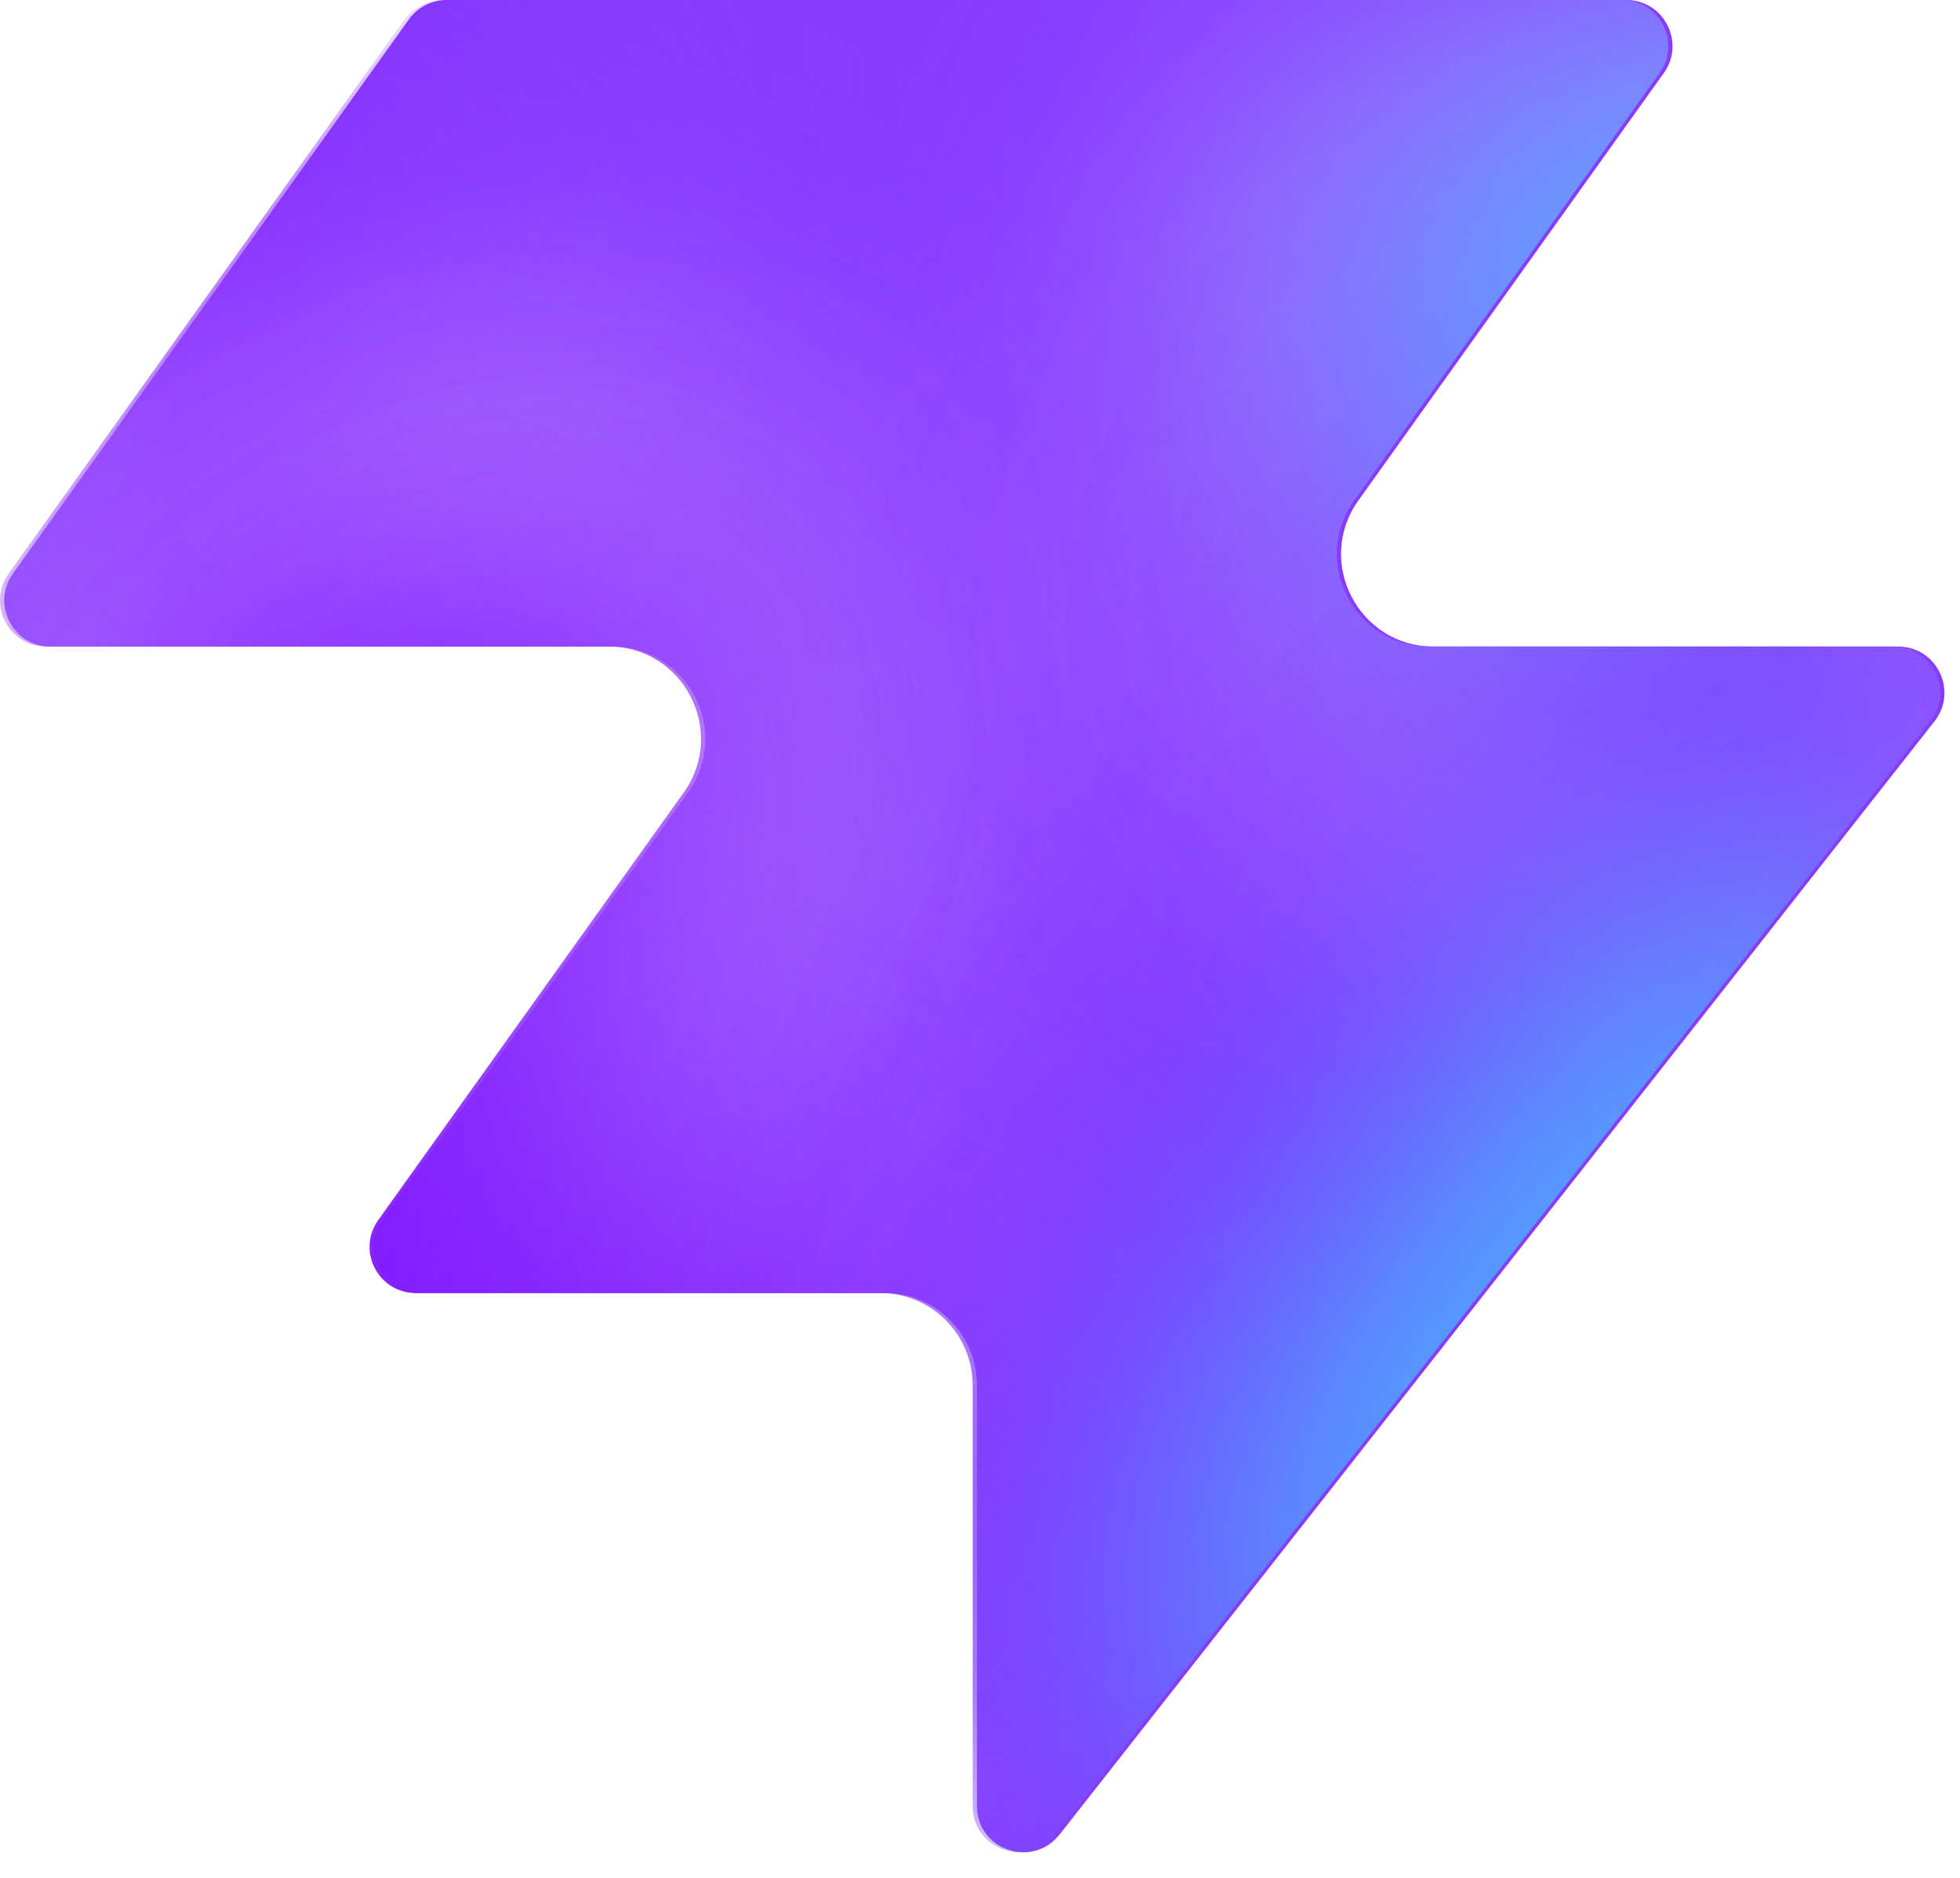
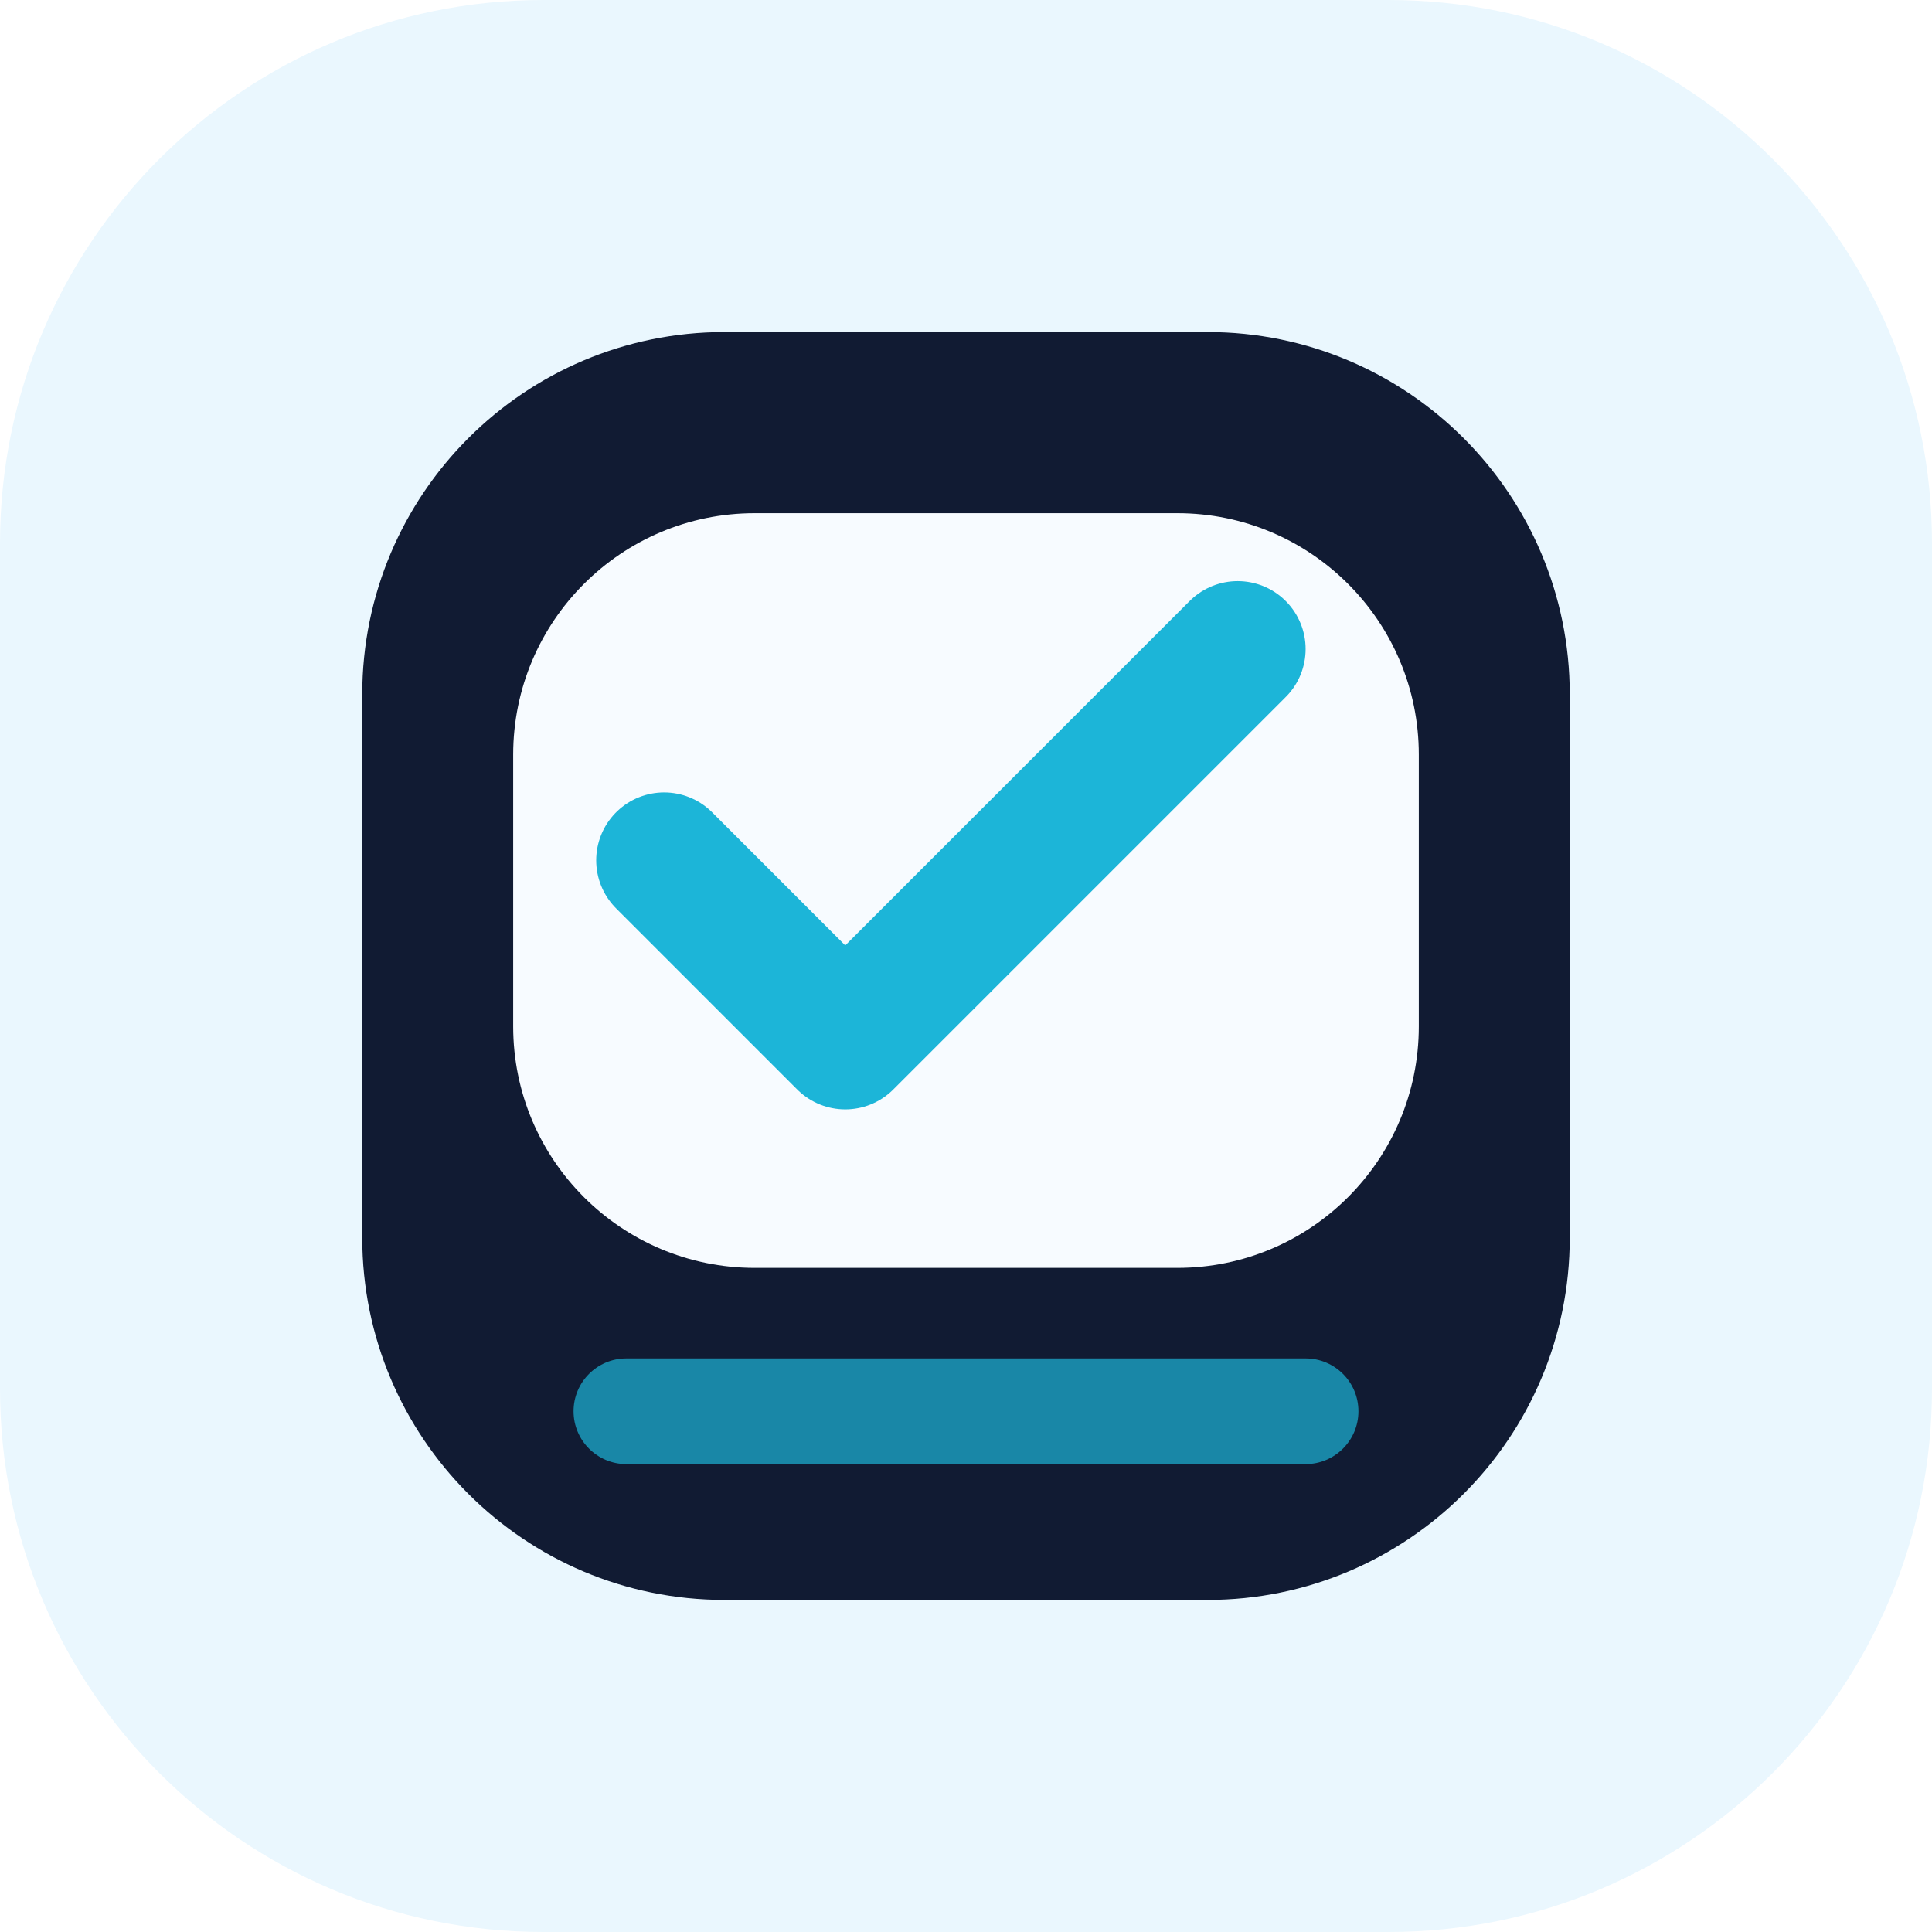
- <svg xmlns="http://www.w3.org/2000/svg" width="48" height="46" fill="none" viewBox="0 0 48 46">
-   <path fill="#863bff" d="M25.946 44.938c-.664.845-2.021.375-2.021-.698V33.937a2.26 2.26 0 0 0-2.262-2.262H10.287c-.92 0-1.456-1.04-.92-1.788l7.48-10.471c1.07-1.497 0-3.578-1.842-3.578H1.237c-.92 0-1.456-1.04-.92-1.788L10.013.474c.214-.297.556-.474.92-.474h28.894c.92 0 1.456 1.04.92 1.788l-7.48 10.471c-1.07 1.498 0 3.579 1.842 3.579h11.377c.943 0 1.473 1.088.89 1.83L25.947 44.94z" style="fill:#863bff;fill:color(display-p3 .525 .23 1);fill-opacity:1" />
-   <mask id="a" width="48" height="46" x="0" y="0" maskUnits="userSpaceOnUse" style="mask-type:alpha">
-     <path fill="#000" d="M25.842 44.938c-.664.844-2.021.375-2.021-.698V33.937a2.26 2.26 0 0 0-2.262-2.262H10.183c-.92 0-1.456-1.04-.92-1.788l7.48-10.471c1.07-1.498 0-3.579-1.842-3.579H1.133c-.92 0-1.456-1.04-.92-1.787L9.91.473c.214-.297.556-.474.92-.474h28.894c.92 0 1.456 1.04.92 1.788l-7.48 10.471c-1.07 1.498 0 3.578 1.842 3.578h11.377c.943 0 1.473 1.088.89 1.832L25.843 44.94z" style="fill:#000;fill-opacity:1" />
-   </mask>
-   <g mask="url(#a)">
-     <g filter="url(#b)">
-       <ellipse cx="5.508" cy="14.704" fill="#ede6ff" rx="5.508" ry="14.704" style="fill:#ede6ff;fill:color(display-p3 .927 .903 1);fill-opacity:1" transform="matrix(.00324 1 1 -.00324 -4.47 31.516)" />
-     </g>
-     <g filter="url(#c)">
-       <ellipse cx="10.399" cy="29.851" fill="#ede6ff" rx="10.399" ry="29.851" style="fill:#ede6ff;fill:color(display-p3 .927 .903 1);fill-opacity:1" transform="matrix(.00324 1 1 -.00324 -39.328 7.883)" />
-     </g>
-     <g filter="url(#d)">
-       <ellipse cx="5.508" cy="30.487" fill="#7e14ff" rx="5.508" ry="30.487" style="fill:#7e14ff;fill:color(display-p3 .492 .077 1);fill-opacity:1" transform="rotate(89.814 -25.913 -14.639)scale(1 -1)" />
-     </g>
-     <g filter="url(#e)">
-       <ellipse cx="5.508" cy="30.599" fill="#7e14ff" rx="5.508" ry="30.599" style="fill:#7e14ff;fill:color(display-p3 .492 .077 1);fill-opacity:1" transform="rotate(89.814 -32.644 -3.334)scale(1 -1)" />
-     </g>
-     <g filter="url(#f)">
-       <ellipse cx="5.508" cy="30.599" fill="#7e14ff" rx="5.508" ry="30.599" style="fill:#7e14ff;fill:color(display-p3 .492 .077 1);fill-opacity:1" transform="matrix(.00324 1 1 -.00324 -34.34 30.47)" />
-     </g>
-     <g filter="url(#g)">
-       <ellipse cx="14.072" cy="22.078" fill="#ede6ff" rx="14.072" ry="22.078" style="fill:#ede6ff;fill:color(display-p3 .927 .903 1);fill-opacity:1" transform="rotate(93.35 24.506 48.493)scale(-1 1)" />
-     </g>
-     <g filter="url(#h)">
-       <ellipse cx="3.47" cy="21.501" fill="#7e14ff" rx="3.47" ry="21.501" style="fill:#7e14ff;fill:color(display-p3 .492 .077 1);fill-opacity:1" transform="rotate(89.009 28.708 47.59)scale(-1 1)" />
-     </g>
-     <g filter="url(#i)">
-       <ellipse cx="3.47" cy="21.501" fill="#7e14ff" rx="3.47" ry="21.501" style="fill:#7e14ff;fill:color(display-p3 .492 .077 1);fill-opacity:1" transform="rotate(89.009 28.708 47.59)scale(-1 1)" />
-     </g>
-     <g filter="url(#j)">
-       <ellipse cx=".387" cy="8.972" fill="#7e14ff" rx="4.407" ry="29.108" style="fill:#7e14ff;fill:color(display-p3 .492 .077 1);fill-opacity:1" transform="rotate(39.51 .387 8.972)" />
-     </g>
-     <g filter="url(#k)">
-       <ellipse cx="47.523" cy="-6.092" fill="#7e14ff" rx="4.407" ry="29.108" style="fill:#7e14ff;fill:color(display-p3 .492 .077 1);fill-opacity:1" transform="rotate(37.892 47.523 -6.092)" />
-     </g>
-     <g filter="url(#l)">
-       <ellipse cx="41.412" cy="6.333" fill="#47bfff" rx="5.971" ry="9.665" style="fill:#47bfff;fill:color(display-p3 .28 .748 1);fill-opacity:1" transform="rotate(37.892 41.412 6.333)" />
-     </g>
-     <g filter="url(#m)">
-       <ellipse cx="-1.879" cy="38.332" fill="#7e14ff" rx="4.407" ry="29.108" style="fill:#7e14ff;fill:color(display-p3 .492 .077 1);fill-opacity:1" transform="rotate(37.892 -1.88 38.332)" />
-     </g>
-     <g filter="url(#n)">
-       <ellipse cx="-1.879" cy="38.332" fill="#7e14ff" rx="4.407" ry="29.108" style="fill:#7e14ff;fill:color(display-p3 .492 .077 1);fill-opacity:1" transform="rotate(37.892 -1.88 38.332)" />
-     </g>
-     <g filter="url(#o)">
-       <ellipse cx="35.651" cy="29.907" fill="#7e14ff" rx="4.407" ry="29.108" style="fill:#7e14ff;fill:color(display-p3 .492 .077 1);fill-opacity:1" transform="rotate(37.892 35.651 29.907)" />
-     </g>
-     <g filter="url(#p)">
-       <ellipse cx="38.418" cy="32.4" fill="#47bfff" rx="5.971" ry="15.297" style="fill:#47bfff;fill:color(display-p3 .28 .748 1);fill-opacity:1" transform="rotate(37.892 38.418 32.4)" />
-     </g>
-   </g>
-   <defs>
-     <filter id="b" width="60.045" height="41.654" x="-19.77" y="16.149" color-interpolation-filters="sRGB" filterUnits="userSpaceOnUse">
-       <feFlood flood-opacity="0" result="BackgroundImageFix" />
-       <feBlend in="SourceGraphic" in2="BackgroundImageFix" result="shape" />
-       <feGaussianBlur result="effect1_foregroundBlur_2002_17158" stdDeviation="7.659" />
-     </filter>
-     <filter id="c" width="90.34" height="51.437" x="-54.613" y="-7.533" color-interpolation-filters="sRGB" filterUnits="userSpaceOnUse">
-       <feFlood flood-opacity="0" result="BackgroundImageFix" />
-       <feBlend in="SourceGraphic" in2="BackgroundImageFix" result="shape" />
-       <feGaussianBlur result="effect1_foregroundBlur_2002_17158" stdDeviation="7.659" />
-     </filter>
-     <filter id="d" width="79.355" height="29.4" x="-49.64" y="2.03" color-interpolation-filters="sRGB" filterUnits="userSpaceOnUse">
-       <feFlood flood-opacity="0" result="BackgroundImageFix" />
-       <feBlend in="SourceGraphic" in2="BackgroundImageFix" result="shape" />
-       <feGaussianBlur result="effect1_foregroundBlur_2002_17158" stdDeviation="4.596" />
-     </filter>
-     <filter id="e" width="79.579" height="29.4" x="-45.045" y="20.029" color-interpolation-filters="sRGB" filterUnits="userSpaceOnUse">
-       <feFlood flood-opacity="0" result="BackgroundImageFix" />
-       <feBlend in="SourceGraphic" in2="BackgroundImageFix" result="shape" />
-       <feGaussianBlur result="effect1_foregroundBlur_2002_17158" stdDeviation="4.596" />
-     </filter>
-     <filter id="f" width="79.579" height="29.4" x="-43.513" y="21.178" color-interpolation-filters="sRGB" filterUnits="userSpaceOnUse">
-       <feFlood flood-opacity="0" result="BackgroundImageFix" />
-       <feBlend in="SourceGraphic" in2="BackgroundImageFix" result="shape" />
-       <feGaussianBlur result="effect1_foregroundBlur_2002_17158" stdDeviation="4.596" />
-     </filter>
-     <filter id="g" width="74.749" height="58.852" x="15.756" y="-17.901" color-interpolation-filters="sRGB" filterUnits="userSpaceOnUse">
-       <feFlood flood-opacity="0" result="BackgroundImageFix" />
-       <feBlend in="SourceGraphic" in2="BackgroundImageFix" result="shape" />
-       <feGaussianBlur result="effect1_foregroundBlur_2002_17158" stdDeviation="7.659" />
-     </filter>
-     <filter id="h" width="61.377" height="25.362" x="23.548" y="2.284" color-interpolation-filters="sRGB" filterUnits="userSpaceOnUse">
-       <feFlood flood-opacity="0" result="BackgroundImageFix" />
-       <feBlend in="SourceGraphic" in2="BackgroundImageFix" result="shape" />
-       <feGaussianBlur result="effect1_foregroundBlur_2002_17158" stdDeviation="4.596" />
-     </filter>
-     <filter id="i" width="61.377" height="25.362" x="23.548" y="2.284" color-interpolation-filters="sRGB" filterUnits="userSpaceOnUse">
-       <feFlood flood-opacity="0" result="BackgroundImageFix" />
-       <feBlend in="SourceGraphic" in2="BackgroundImageFix" result="shape" />
-       <feGaussianBlur result="effect1_foregroundBlur_2002_17158" stdDeviation="4.596" />
-     </filter>
-     <filter id="j" width="56.045" height="63.649" x="-27.636" y="-22.853" color-interpolation-filters="sRGB" filterUnits="userSpaceOnUse">
-       <feFlood flood-opacity="0" result="BackgroundImageFix" />
-       <feBlend in="SourceGraphic" in2="BackgroundImageFix" result="shape" />
-       <feGaussianBlur result="effect1_foregroundBlur_2002_17158" stdDeviation="4.596" />
-     </filter>
-     <filter id="k" width="54.814" height="64.646" x="20.116" y="-38.415" color-interpolation-filters="sRGB" filterUnits="userSpaceOnUse">
-       <feFlood flood-opacity="0" result="BackgroundImageFix" />
-       <feBlend in="SourceGraphic" in2="BackgroundImageFix" result="shape" />
-       <feGaussianBlur result="effect1_foregroundBlur_2002_17158" stdDeviation="4.596" />
-     </filter>
-     <filter id="l" width="33.541" height="35.313" x="24.641" y="-11.323" color-interpolation-filters="sRGB" filterUnits="userSpaceOnUse">
-       <feFlood flood-opacity="0" result="BackgroundImageFix" />
-       <feBlend in="SourceGraphic" in2="BackgroundImageFix" result="shape" />
-       <feGaussianBlur result="effect1_foregroundBlur_2002_17158" stdDeviation="4.596" />
-     </filter>
-     <filter id="m" width="54.814" height="64.646" x="-29.286" y="6.009" color-interpolation-filters="sRGB" filterUnits="userSpaceOnUse">
-       <feFlood flood-opacity="0" result="BackgroundImageFix" />
-       <feBlend in="SourceGraphic" in2="BackgroundImageFix" result="shape" />
-       <feGaussianBlur result="effect1_foregroundBlur_2002_17158" stdDeviation="4.596" />
-     </filter>
-     <filter id="n" width="54.814" height="64.646" x="-29.286" y="6.009" color-interpolation-filters="sRGB" filterUnits="userSpaceOnUse">
-       <feFlood flood-opacity="0" result="BackgroundImageFix" />
-       <feBlend in="SourceGraphic" in2="BackgroundImageFix" result="shape" />
-       <feGaussianBlur result="effect1_foregroundBlur_2002_17158" stdDeviation="4.596" />
-     </filter>
-     <filter id="o" width="54.814" height="64.646" x="8.244" y="-2.416" color-interpolation-filters="sRGB" filterUnits="userSpaceOnUse">
-       <feFlood flood-opacity="0" result="BackgroundImageFix" />
-       <feBlend in="SourceGraphic" in2="BackgroundImageFix" result="shape" />
-       <feGaussianBlur result="effect1_foregroundBlur_2002_17158" stdDeviation="4.596" />
-     </filter>
-     <filter id="p" width="39.409" height="43.623" x="18.713" y="10.588" color-interpolation-filters="sRGB" filterUnits="userSpaceOnUse">
-       <feFlood flood-opacity="0" result="BackgroundImageFix" />
-       <feBlend in="SourceGraphic" in2="BackgroundImageFix" result="shape" />
-       <feGaussianBlur result="effect1_foregroundBlur_2002_17158" stdDeviation="4.596" />
-     </filter>
-   </defs>
+ <svg xmlns="http://www.w3.org/2000/svg" width="64" height="64" viewBox="0 0 64 64" fill="none">
+   <rect width="64" height="64" rx="18" fill="#EAF7FE" />
+   <rect x="12" y="11" width="40" height="42" rx="12" fill="#111B33" />
+   <rect x="17" y="17" width="30" height="25" rx="8" fill="#F7FBFF" />
+   <path d="M22 28.5L28 34.5L41 21.5" stroke="#1CB5D8" stroke-width="4.5" stroke-linecap="round" stroke-linejoin="round" />
+   <rect x="19" y="45" width="26" height="3.5" rx="1.75" fill="#1CB5D8" opacity="0.7" />
</svg>
